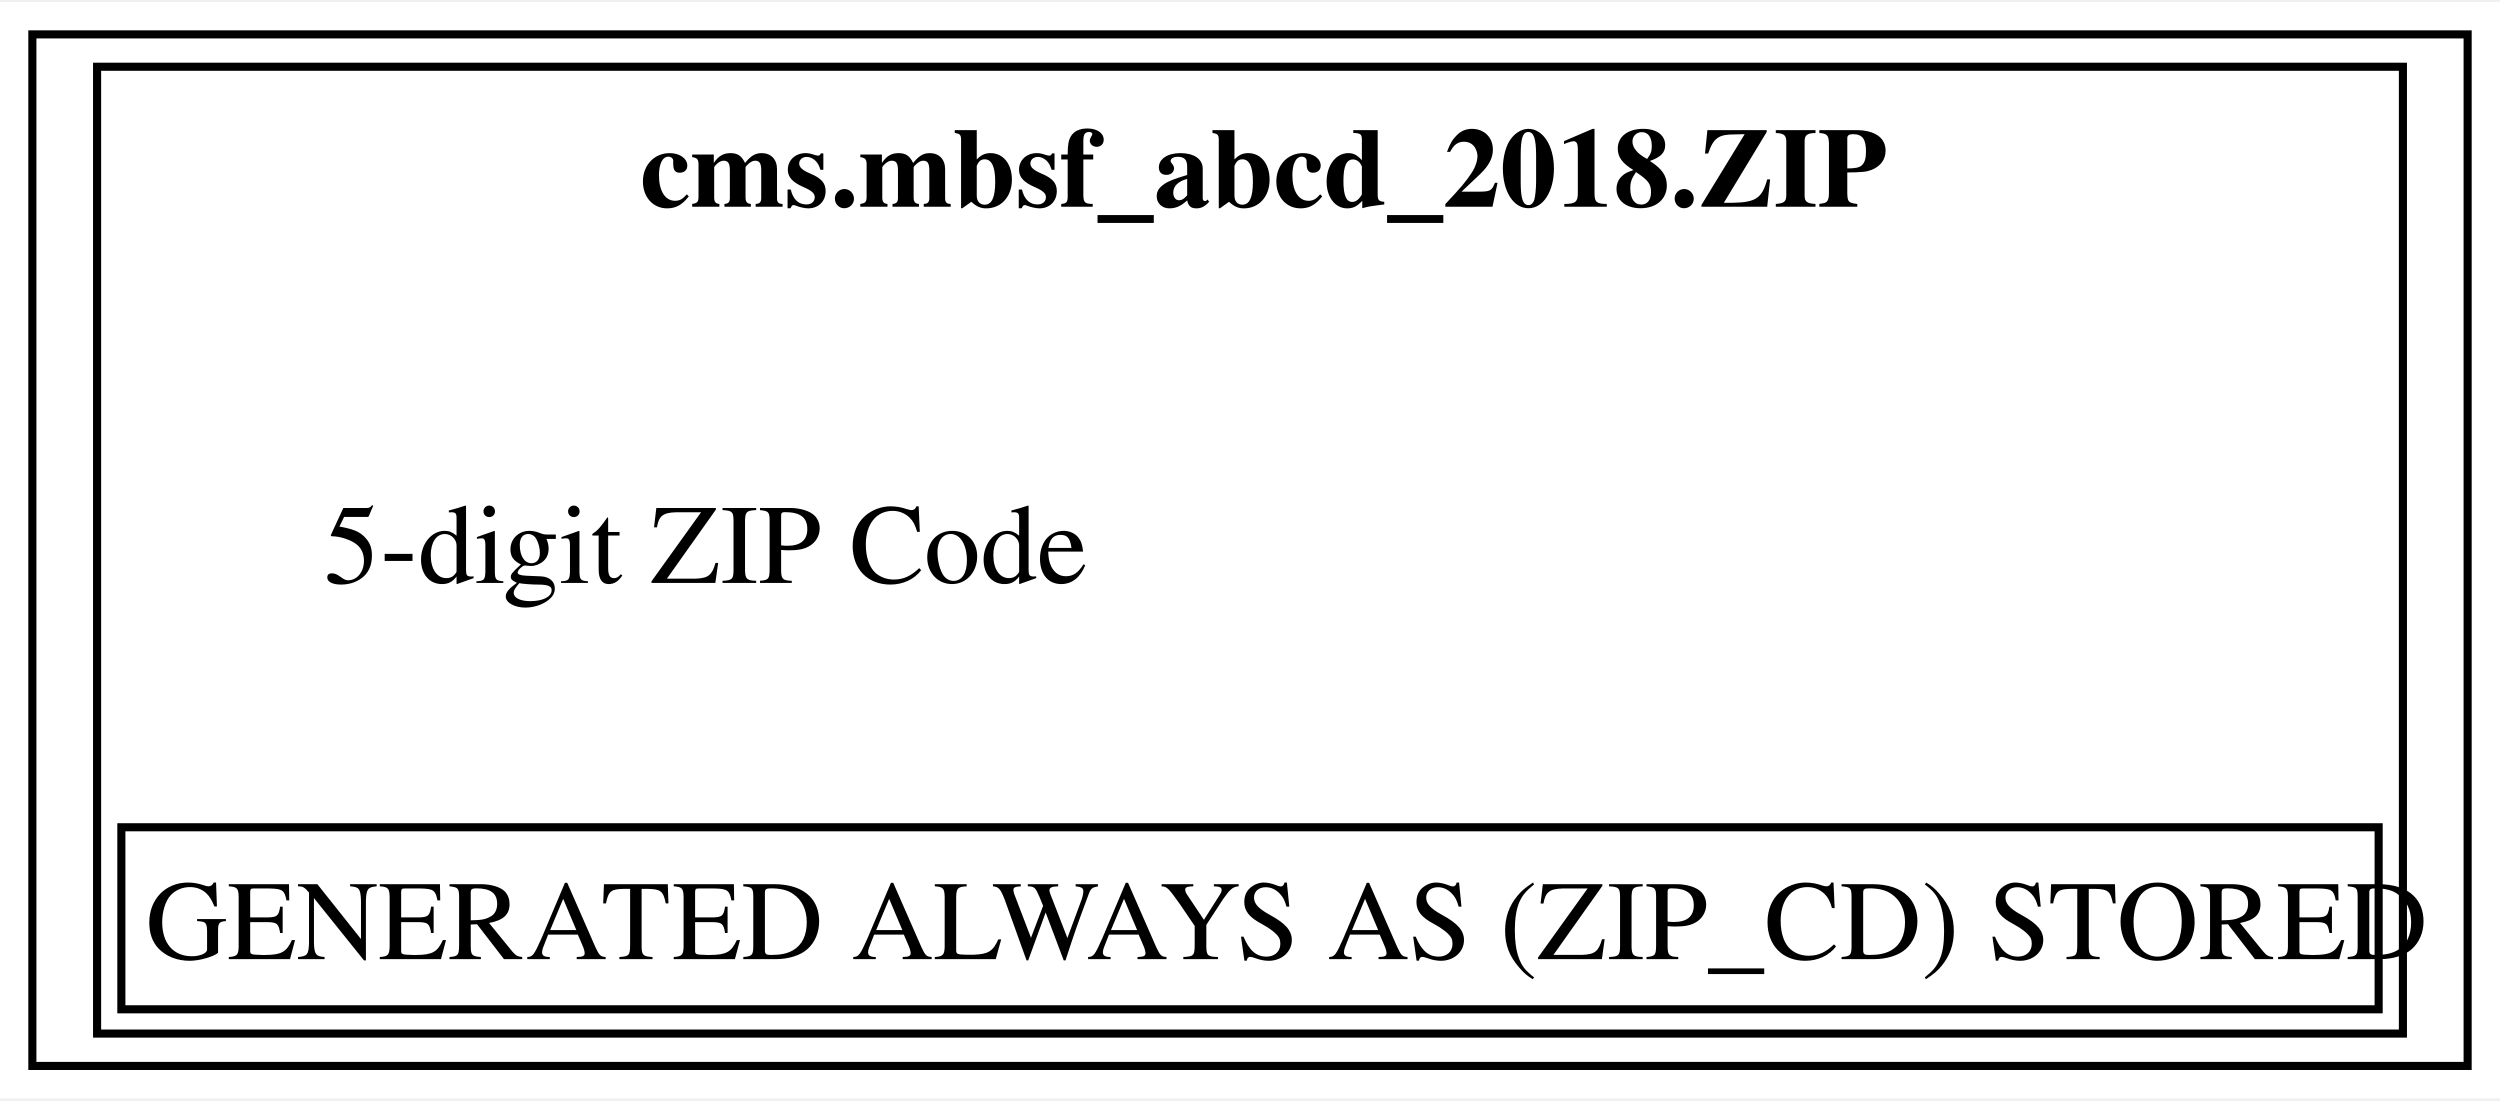
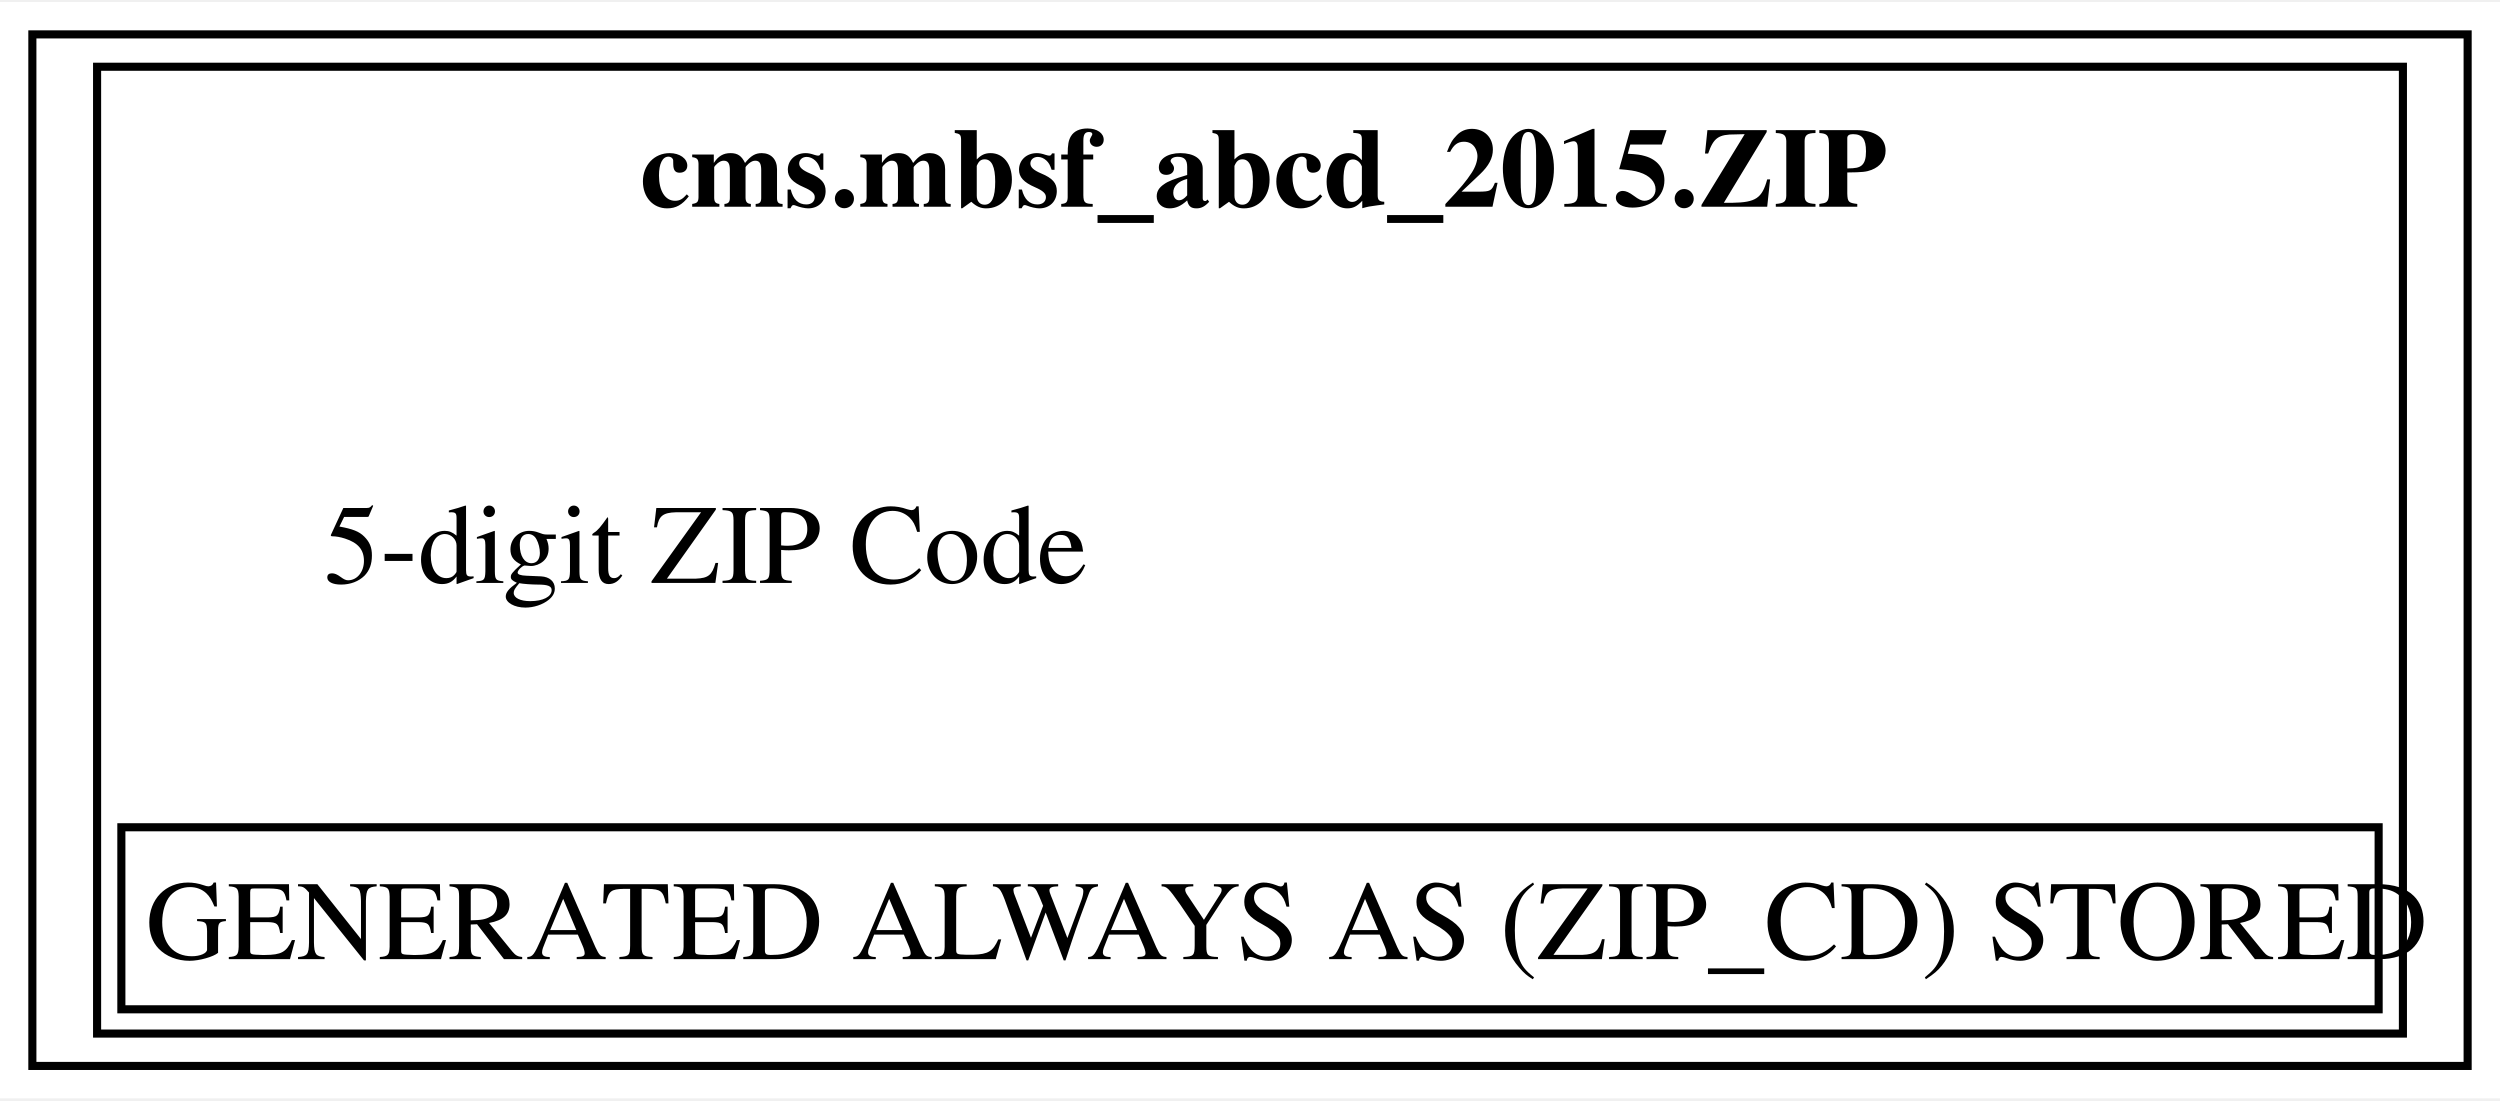
<svg xmlns="http://www.w3.org/2000/svg" xmlns:xlink="http://www.w3.org/1999/xlink" width="309pt" height="136pt" viewBox="0.00 0.00 309.00 135.50">
  <g id="graph0" class="graph" transform="scale(1 1) rotate(0) translate(4 131.5)">
    <polygon fill="white" stroke="none" points="-4,4 -4,-131.5 305,-131.5 305,4 -4,4" />
    <g id="node1" class="node">
      <g id="a_node1">
-         <a xlink:href="../cms.mbsf_abcd_2018/ZIP.html" xlink:title="&lt;TABLE&gt;" target="_blank">
+         <a xlink:href="../cms.mbsf_abcd_2015/ZIP.html" xlink:title="&lt;TABLE&gt;" target="_blank">
          <polygon fill="none" stroke="black" points="301,-127.5 0,-127.5 0,0 301,0 301,-127.5" />
-           <text text-anchor="start" x="75.12" y="-106.2" font-family="Times,serif" font-weight="bold" font-size="14.00">cms.mbsf_abcd_2018.ZIP</text>
+           <text text-anchor="start" x="75.12" y="-106.2" font-family="Times,serif" font-weight="bold" font-size="14.00">cms.mbsf_abcd_2015.ZIP</text>
          <text text-anchor="start" x="36" y="-59.7" font-family="Times,serif" font-size="14.00">5-digit ZIP Code</text>
          <polygon fill="none" stroke="black" points="11,-7 11,-29.5 290,-29.5 290,-7 11,-7" />
          <text text-anchor="start" x="14" y="-13.2" font-family="Times,serif" font-size="14.00">GENERATED ALWAYS AS (ZIP_CD) STORED</text>
          <polygon fill="none" stroke="black" points="8,-4 8,-123.5 293,-123.5 293,-4 8,-4" />
        </a>
      </g>
    </g>
  </g>
</svg>
